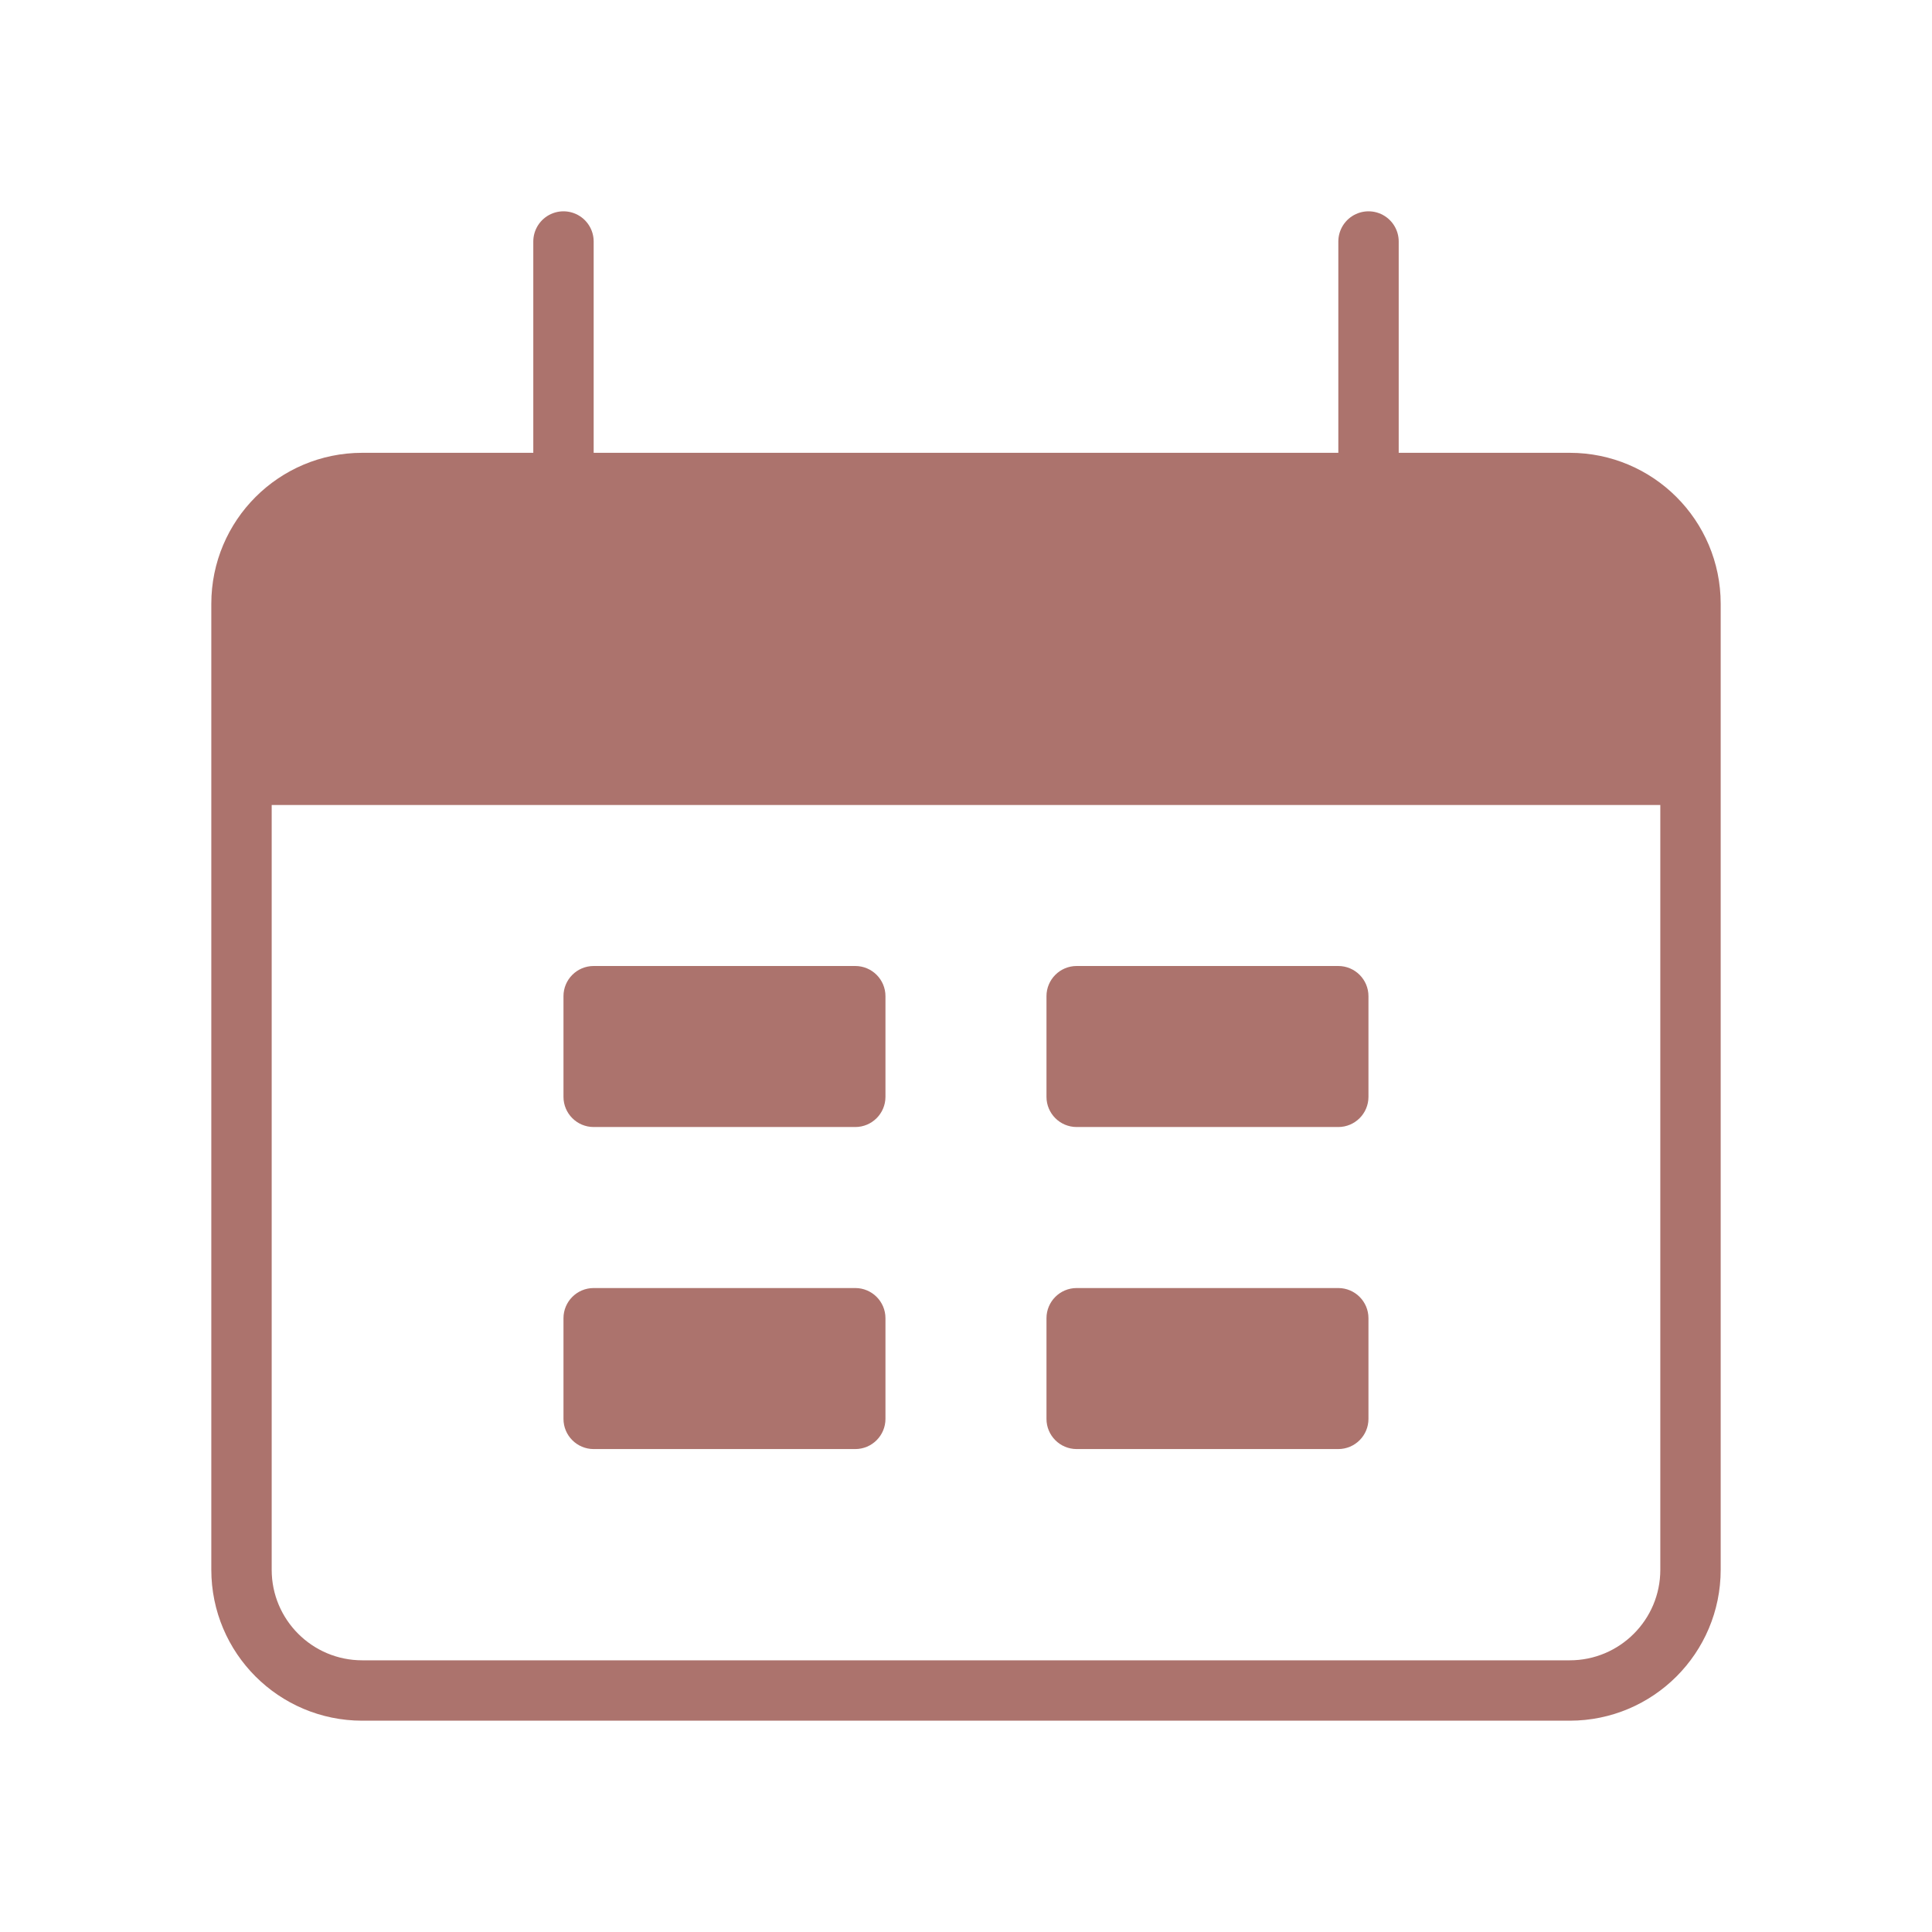
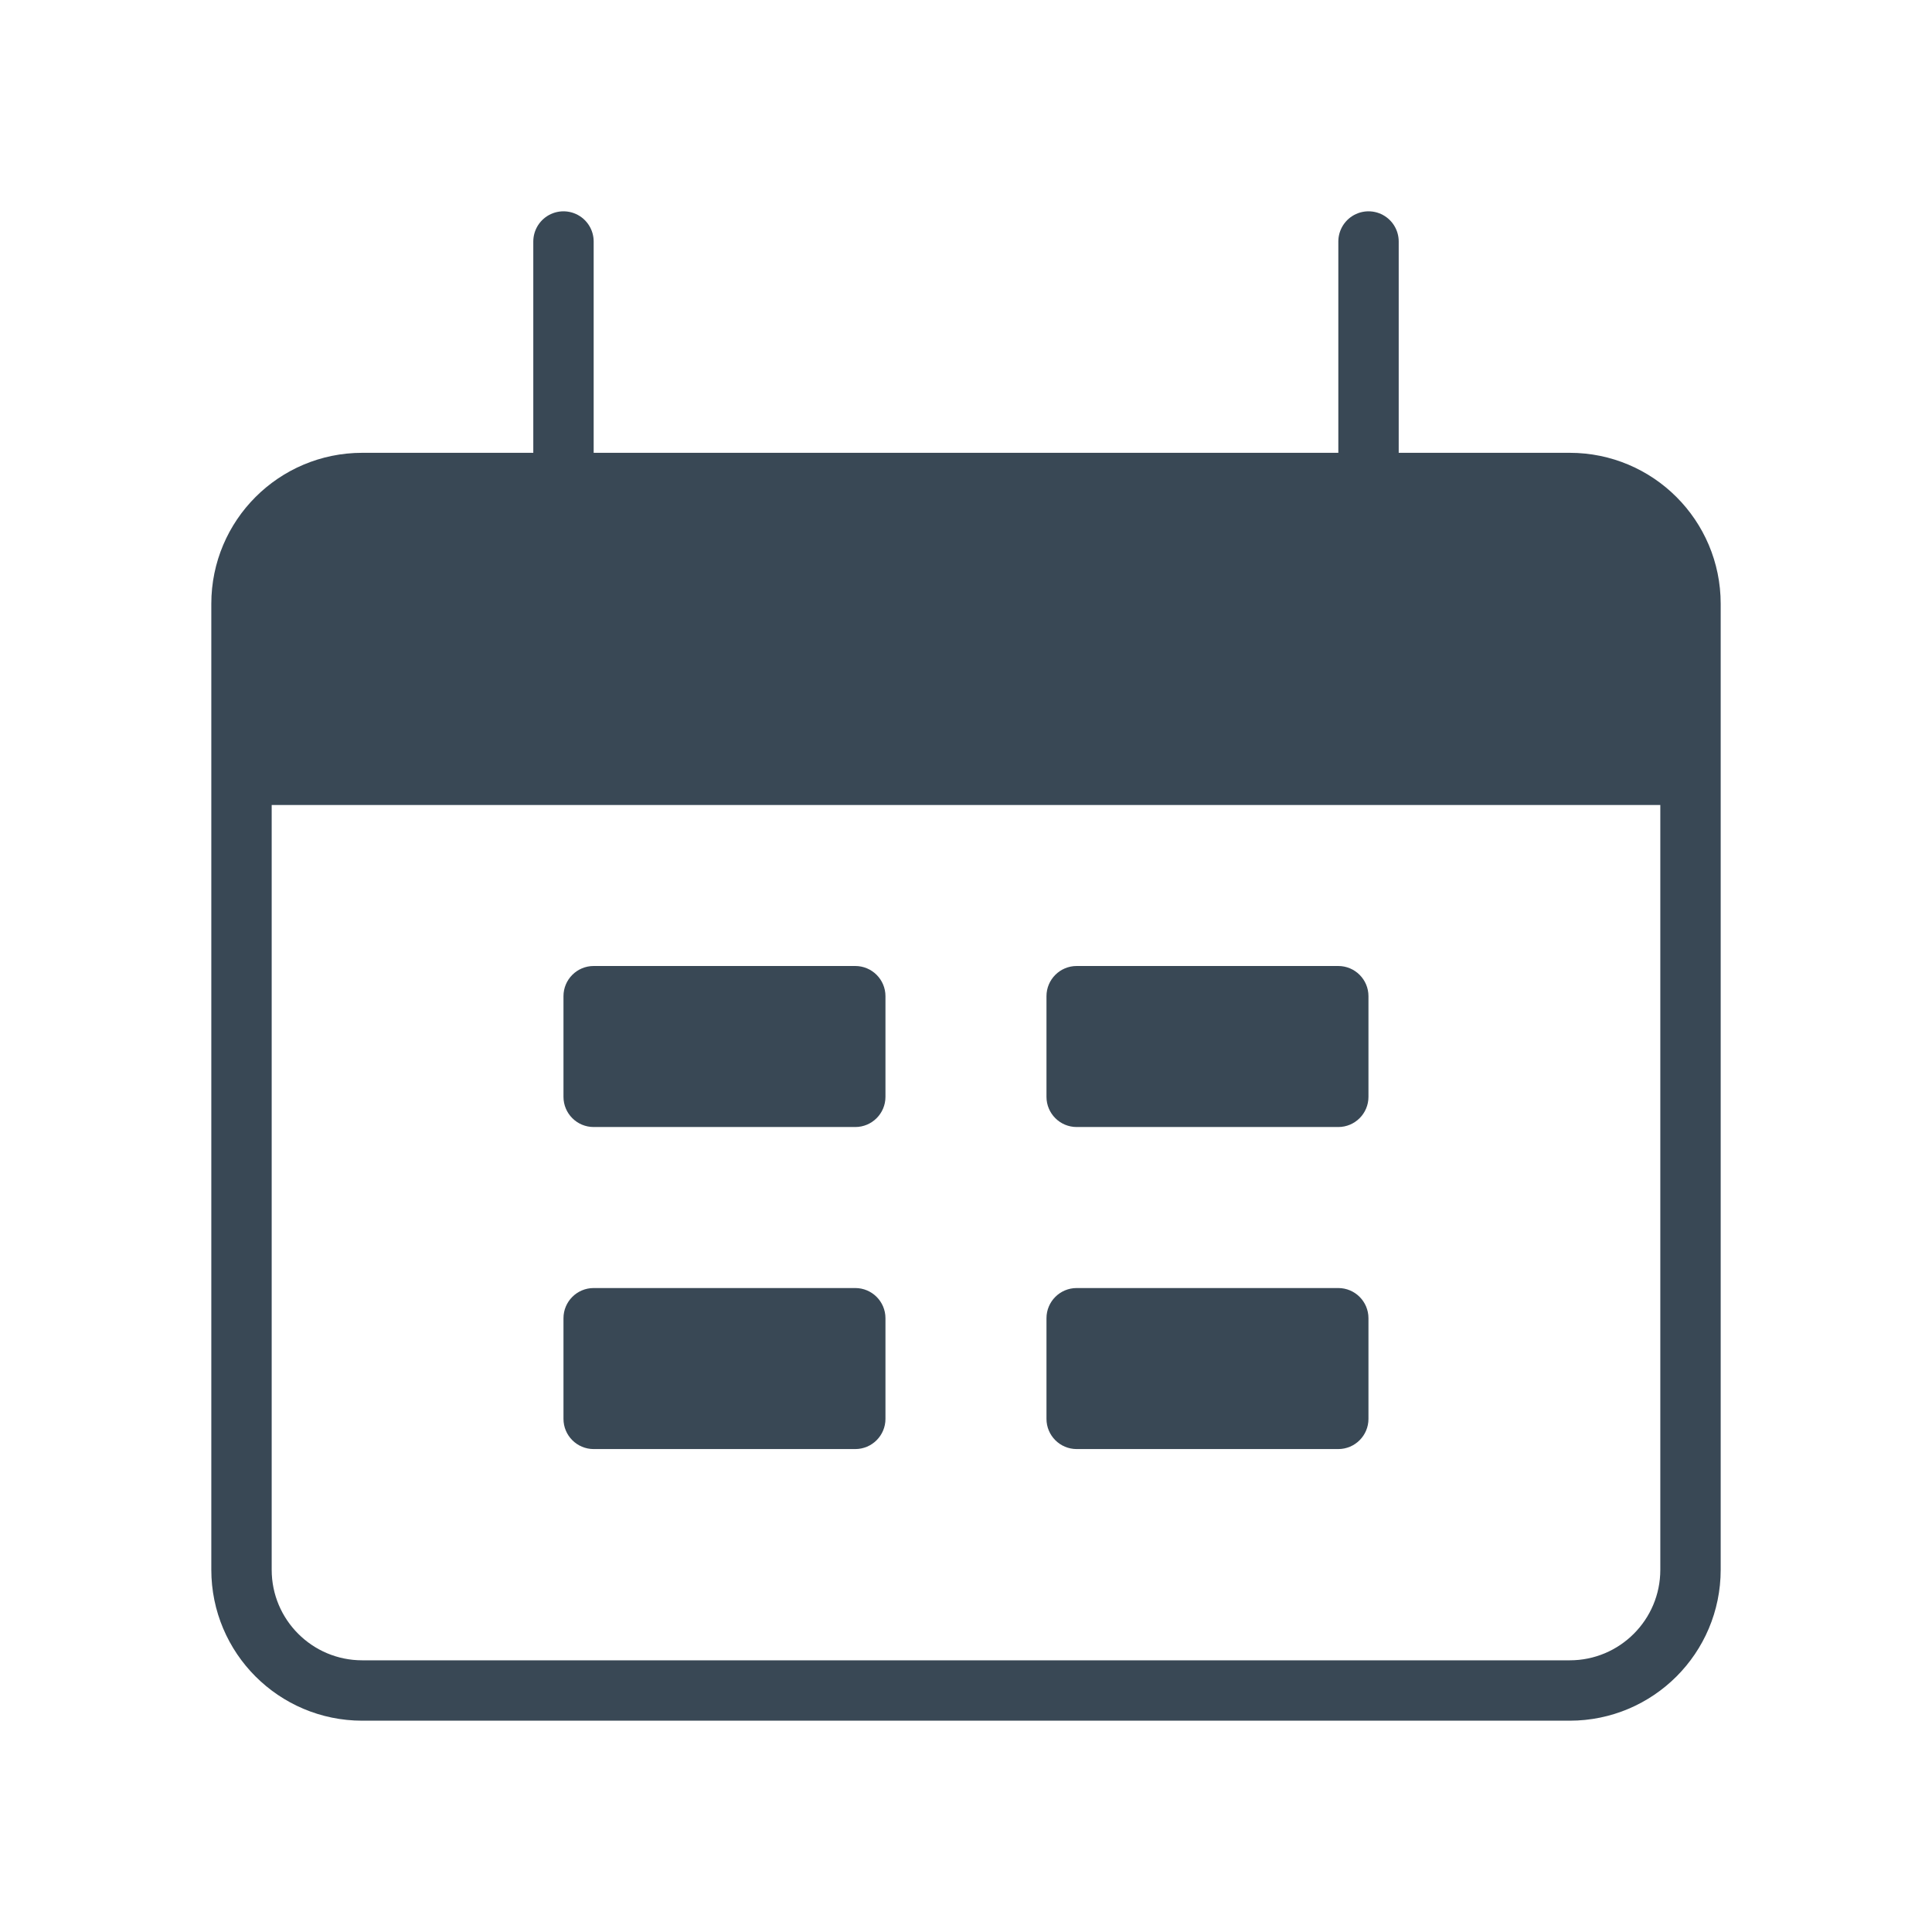
<svg xmlns="http://www.w3.org/2000/svg" width="32" height="32" viewBox="0 0 32 32" fill="none">
  <g id="Date_range_light">
-     <rect id="Rectangle 25" x="4" y="8" width="24" height="20" rx="2" stroke="#AC736D" />
-     <path id="Rectangle 26" d="M4 12C4 10.114 4 9.172 4.586 8.586C5.172 8 6.114 8 8 8H24C25.886 8 26.828 8 27.414 8.586C28 9.172 28 10.114 28 12V13.333H4V12Z" fill="#AC736D" />
-     <path id="Line 1" d="M9.333 4L9.333 8" stroke="#AC736D" stroke-linecap="round" />
-     <path id="Line 2" d="M22.667 4L22.667 8" stroke="#AC736D" stroke-linecap="round" />
-     <rect id="Rectangle 27" x="9.333" y="16" width="5.333" height="2.667" rx="0.5" fill="#AC736D" />
-     <rect id="Rectangle 29" x="9.333" y="21.334" width="5.333" height="2.667" rx="0.5" fill="#AC736D" />
-     <rect id="Rectangle 28" x="17.333" y="16" width="5.333" height="2.667" rx="0.5" fill="#AC736D" />
-     <rect id="Rectangle 30" x="17.333" y="21.334" width="5.333" height="2.667" rx="0.5" fill="#AC736D" />
+     <rect id="Rectangle 25" x="4" y="8" width="24" height="20" rx="2" stroke="#394855" />
+     <path id="Rectangle 26" d="M4 12C4 10.114 4 9.172 4.586 8.586C5.172 8 6.114 8 8 8H24C25.886 8 26.828 8 27.414 8.586C28 9.172 28 10.114 28 12V13.333H4V12Z" fill="#394855" />
+     <path id="Line 1" d="M9.333 4L9.333 8" stroke="#394855" stroke-linecap="round" />
+     <path id="Line 2" d="M22.667 4L22.667 8" stroke="#394855" stroke-linecap="round" />
+     <rect id="Rectangle 27" x="9.333" y="16" width="5.333" height="2.667" rx="0.5" fill="#394855" />
+     <rect id="Rectangle 29" x="9.333" y="21.334" width="5.333" height="2.667" rx="0.5" fill="#394855" />
+     <rect id="Rectangle 28" x="17.333" y="16" width="5.333" height="2.667" rx="0.5" fill="#394855" />
+     <rect id="Rectangle 30" x="17.333" y="21.334" width="5.333" height="2.667" rx="0.5" fill="#394855" />
  </g>
</svg>
